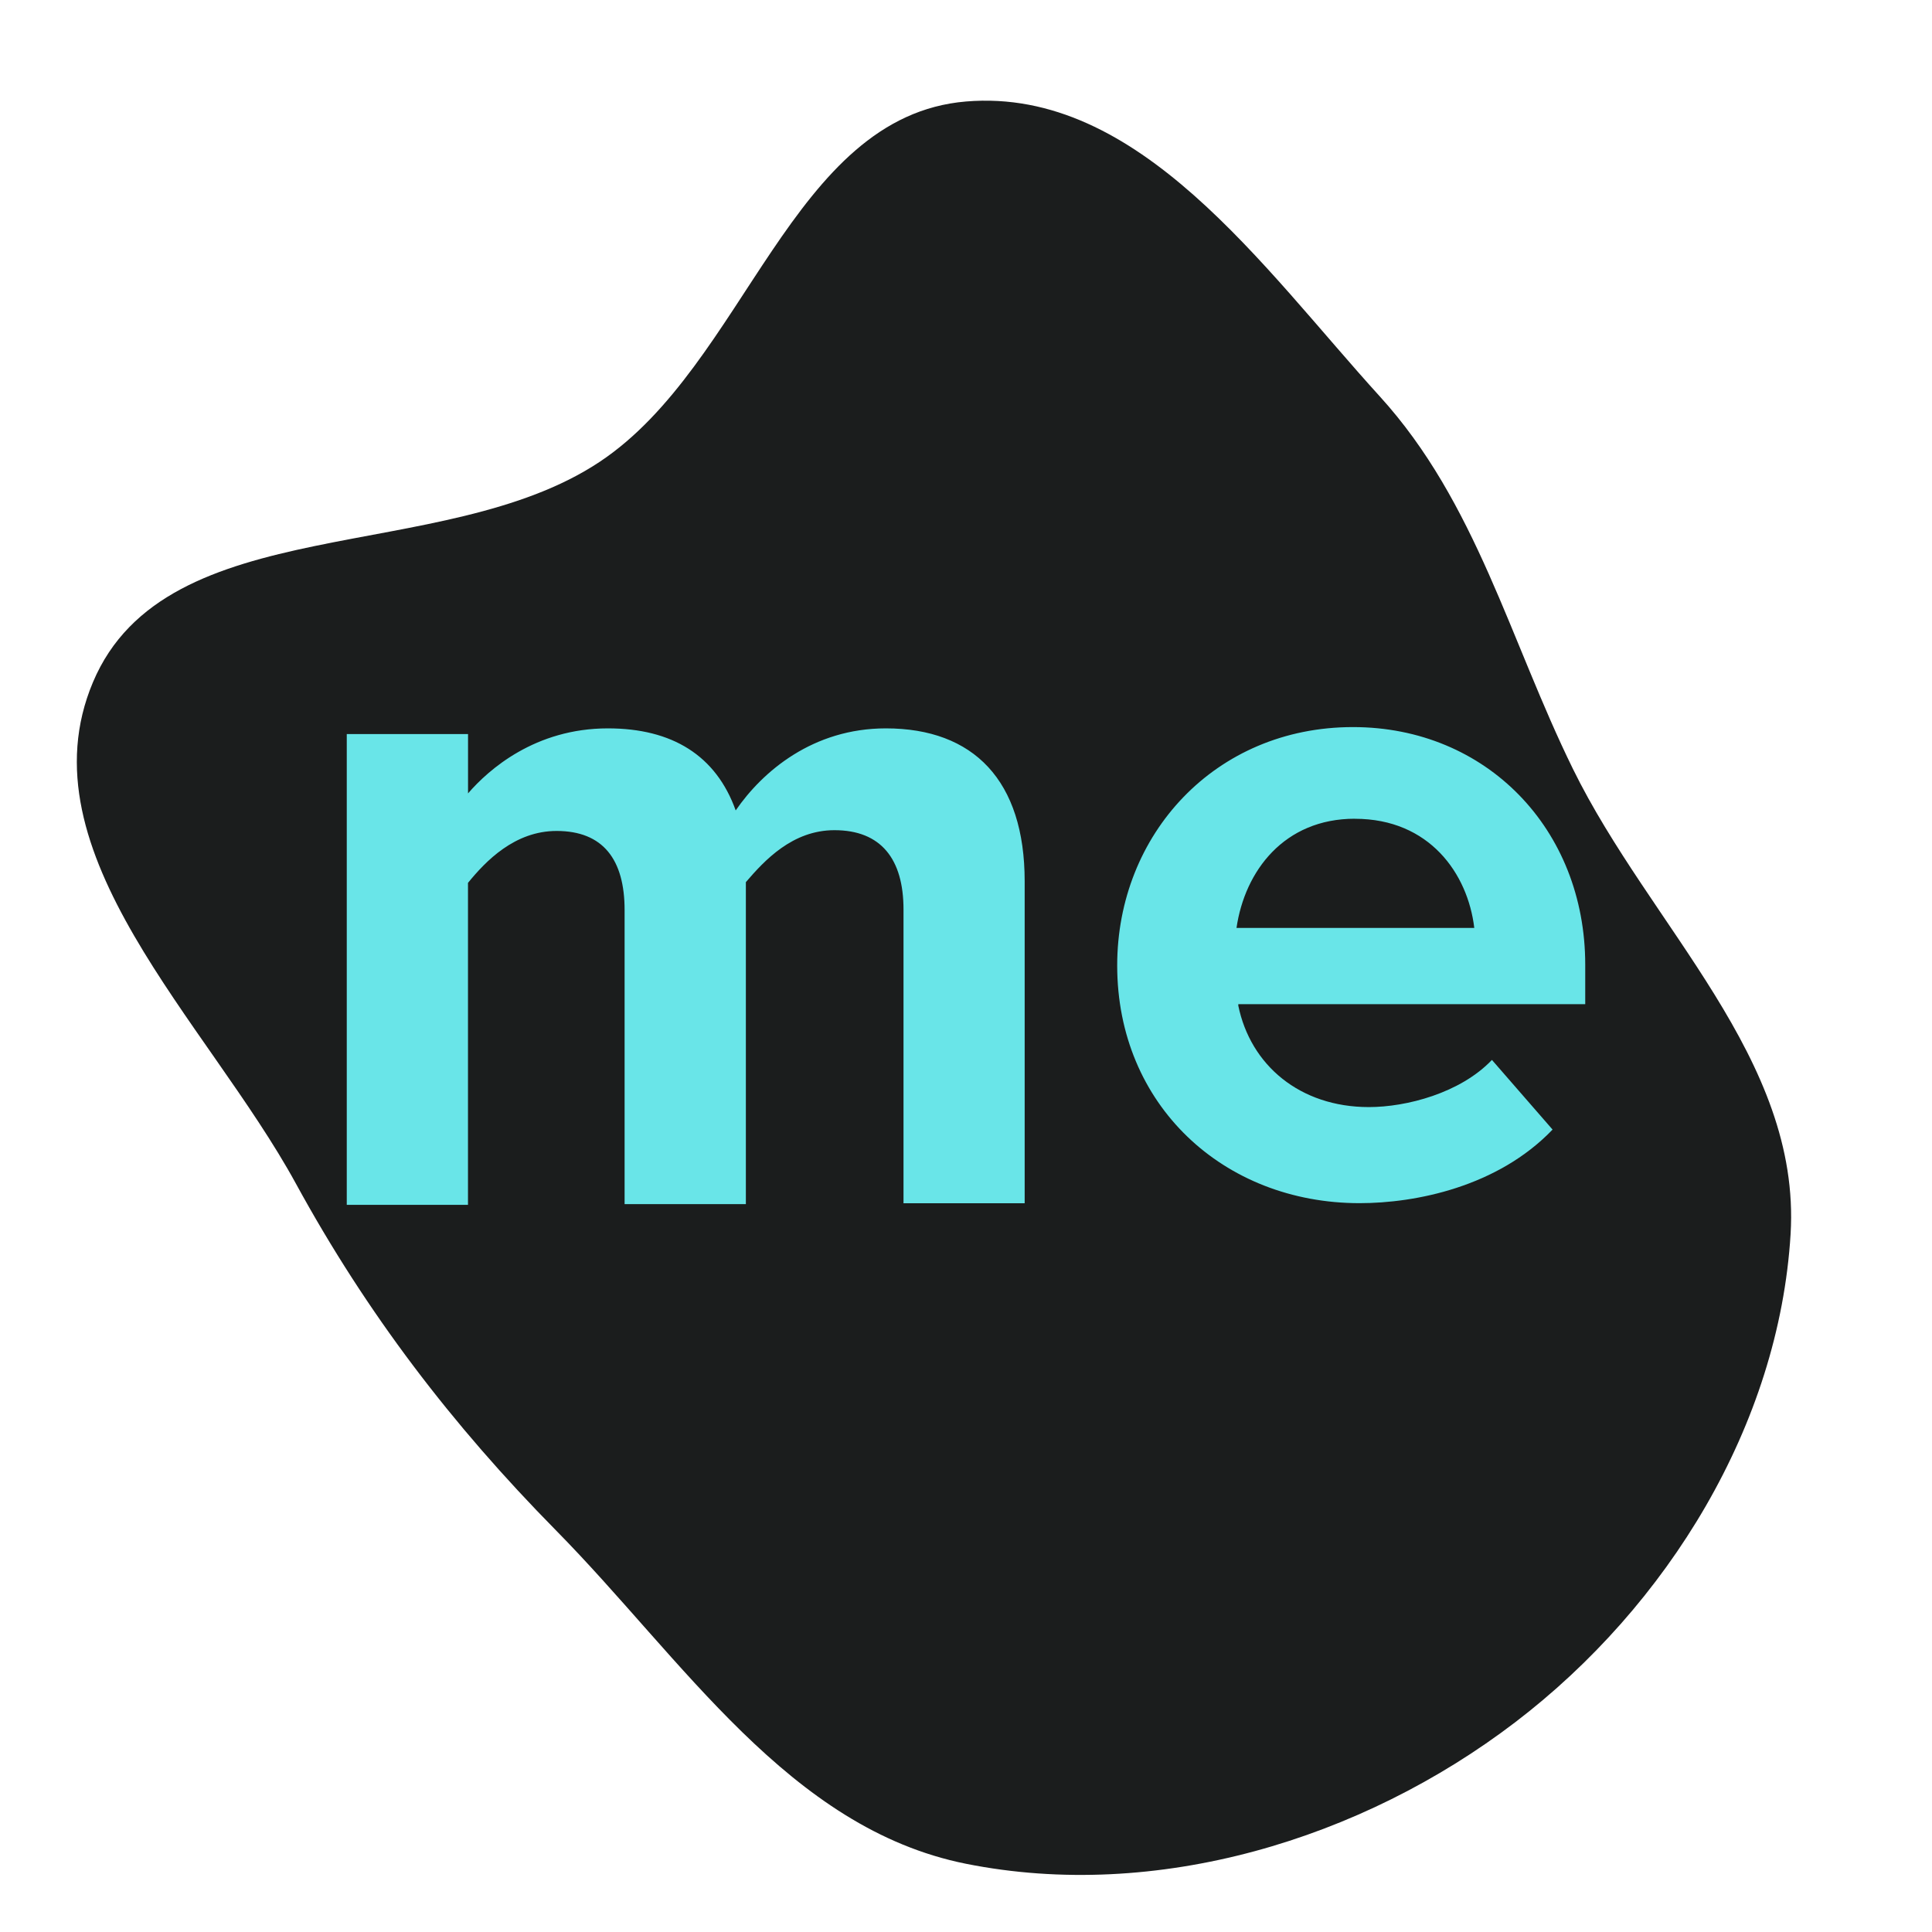
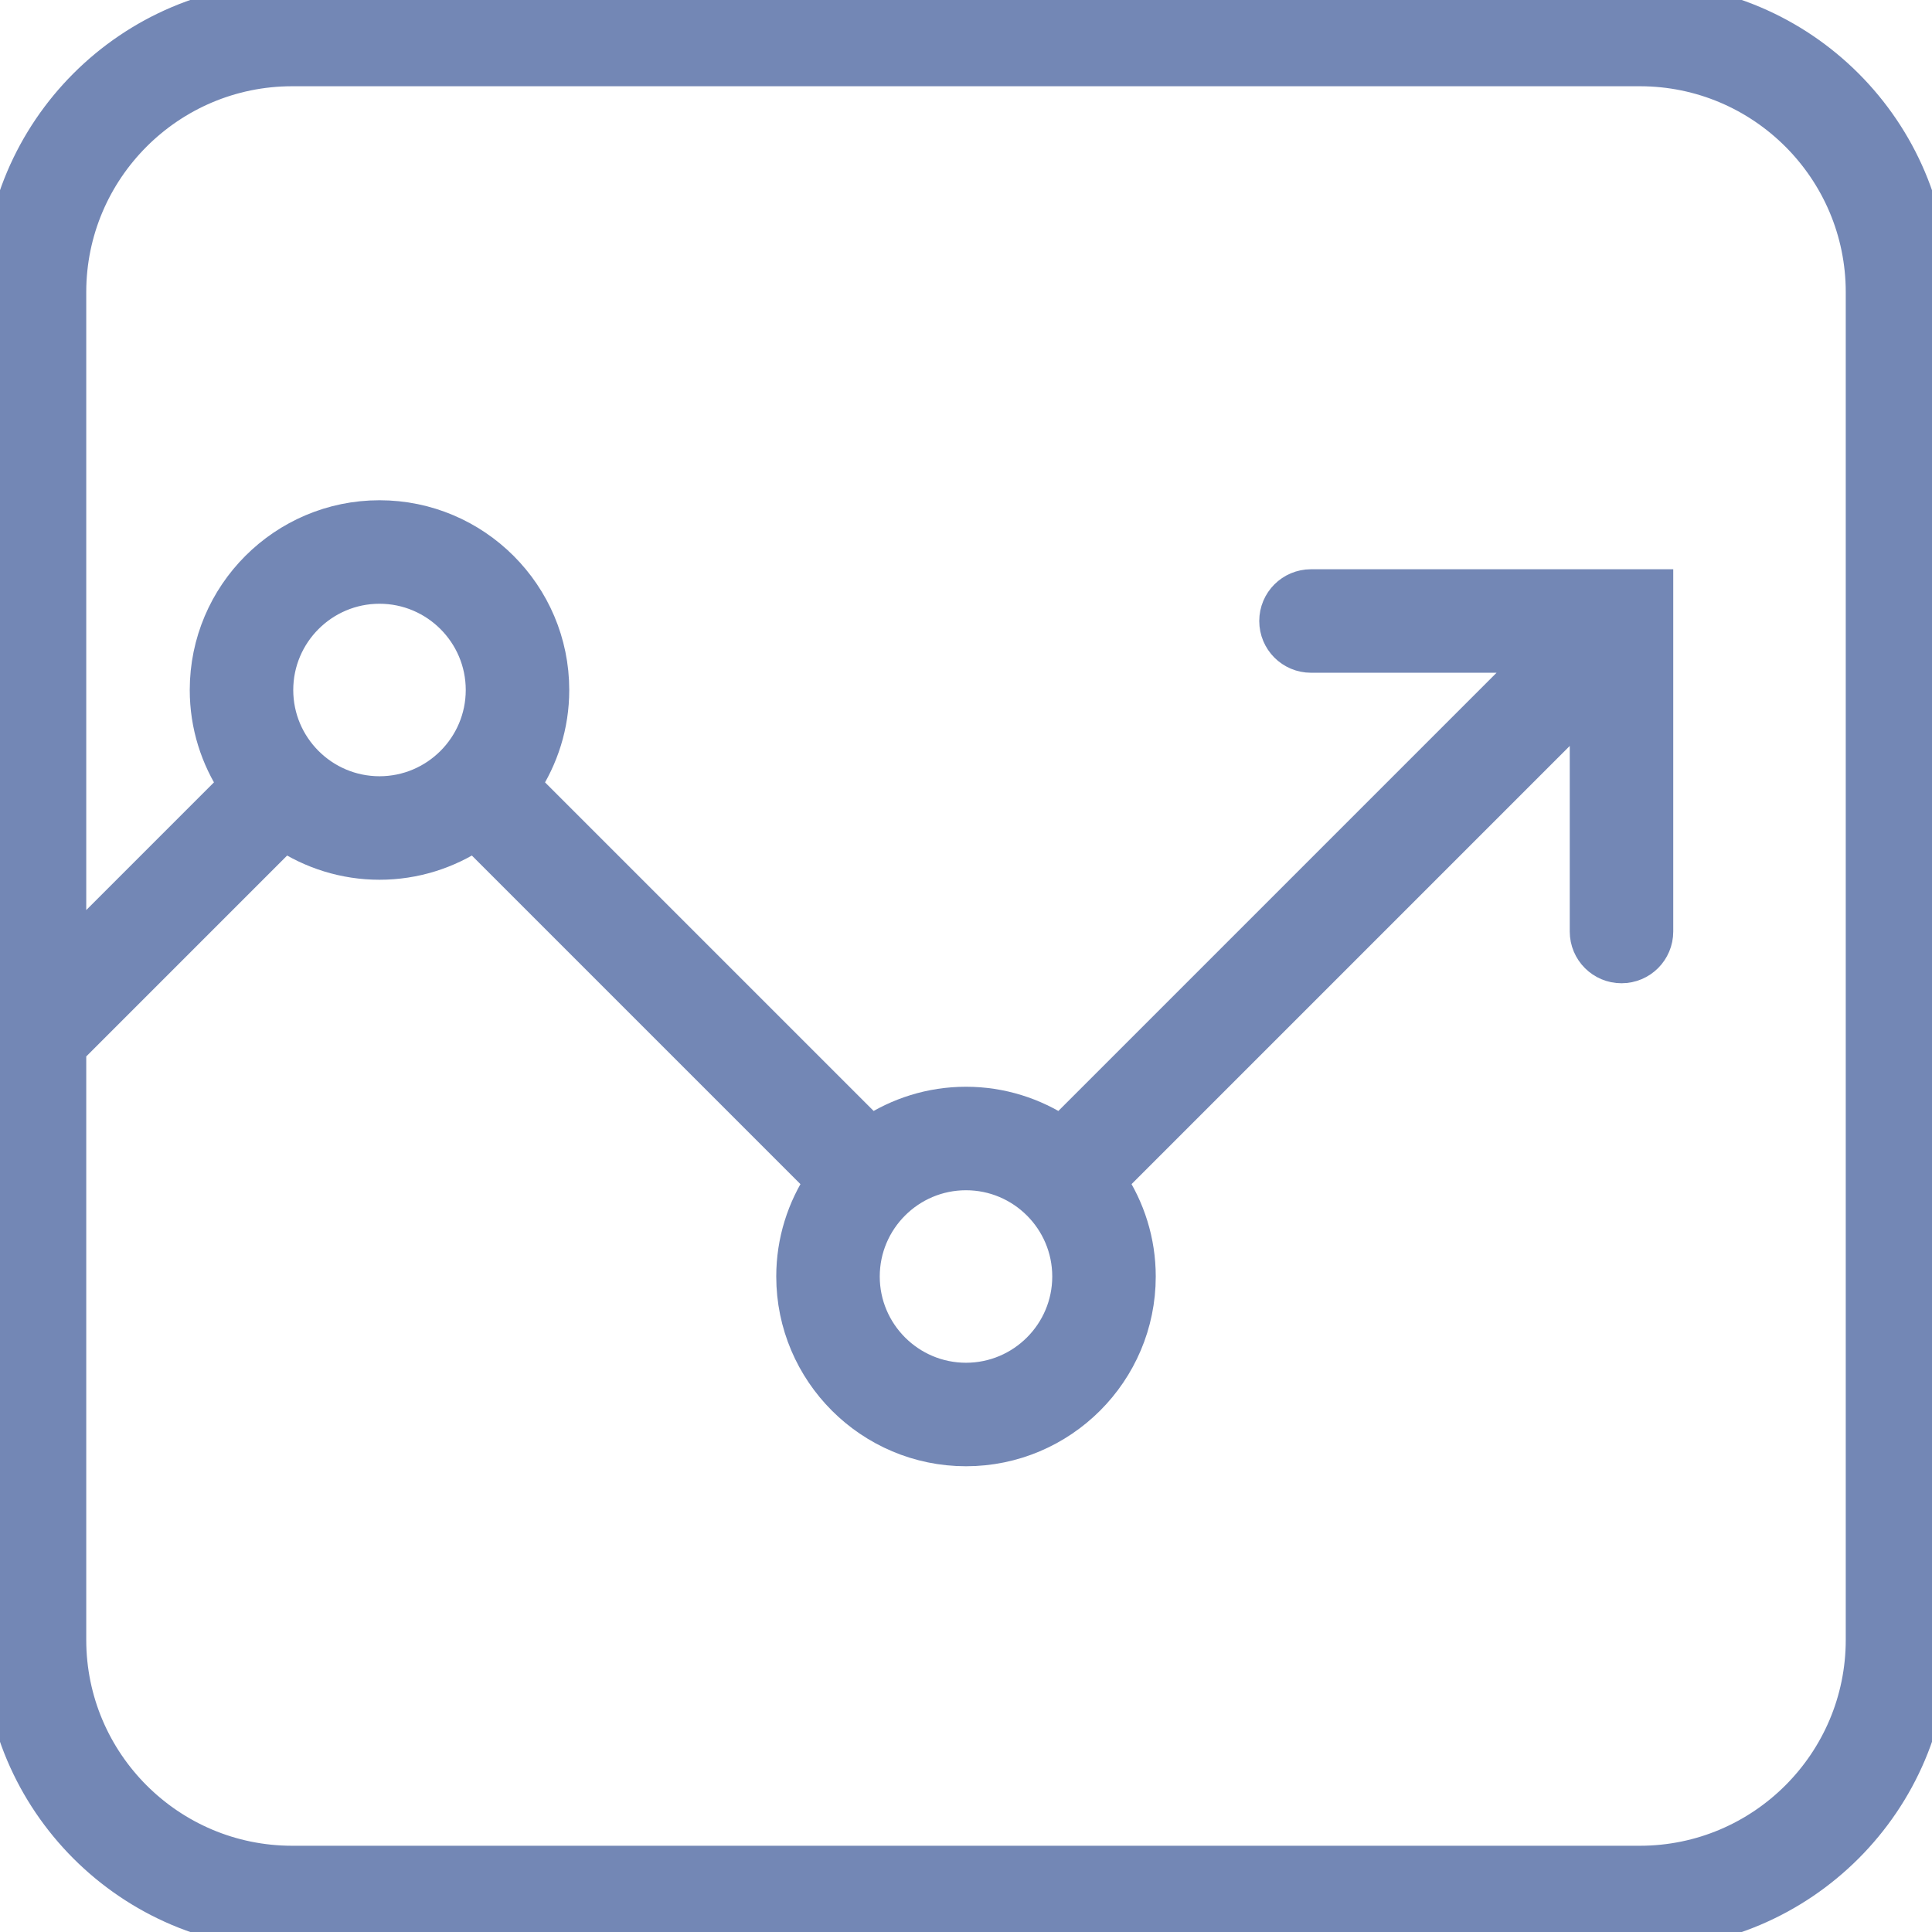
- <svg xmlns="http://www.w3.org/2000/svg" fill="#69e5e8" width="204px" height="204px" viewBox="-6.72 -6.72 37.44 37.44" role="img" stroke="#69e5e8" stroke-width="0">
-   <g id="SVGRepo_bgCarrier" stroke-width="0" transform="translate(0,0), scale(1)">
-     <path transform="translate(-6.72, -6.72), scale(1.17)" d="M16,30.87C19.149,31.499,22.548,30.473,25.099,28.524C27.62,26.599,29.467,23.604,29.658,20.438C29.833,17.537,27.332,15.344,26.052,12.734C25.006,10.603,24.452,8.322,22.854,6.566C20.919,4.438,18.866,1.441,16,1.681C13.102,1.924,12.354,6.039,9.933,7.649C7.329,9.382,2.752,8.418,1.539,11.301C0.351,14.123,3.435,16.919,4.902,19.606C6.078,21.758,7.487,23.601,9.209,25.348C11.308,27.478,13.067,30.283,16,30.87" fill="#1b1d1d" strokewidth="0" />
-   </g>
-   <g id="SVGRepo_tracerCarrier" stroke-linecap="round" stroke-linejoin="round" stroke="#CCCCCC" stroke-width="0.528" />
+ <svg xmlns="http://www.w3.org/2000/svg" fill="#7387b5" width="800px" height="800px" viewBox="0 0 56 56" id="Capa_1" version="1.1" xml:space="preserve" stroke="#7387b5">
+   <g id="SVGRepo_bgCarrier" stroke-width="0" />
+   <g id="SVGRepo_tracerCarrier" stroke-linecap="round" stroke-linejoin="round" />
  <g id="SVGRepo_iconCarrier">
-     <path d="M19.536 9.146c-1.373 0-2.133 1.014-2.294 2.116h4.608c-.125-1.05-.867-2.115-2.314-2.115m-2.26 3.617c.235 1.156 1.193 1.97 2.532 1.97.725 0 1.77-.27 2.384-.914l1.175 1.35c-1.064 1.11-2.653 1.426-3.74 1.426-2.64 0-4.697-1.906-4.697-4.606 0-2.535 1.894-4.62 4.57-4.62 2.585 0 4.5 1.98 4.5 4.604v.766h-6.723v.023zm-6.487 3.83v-5.69c0-.976-.435-1.536-1.338-1.536-.814 0-1.355.585-1.717 1.007v6.24h-2.35v-5.7c0-.976-.415-1.532-1.318-1.532-.813 0-1.375.586-1.717 1.006v6.24H0V7.505h2.35v1.15c.4-.463 1.302-1.26 2.71-1.26 1.247 0 2.096.526 2.477 1.59.524-.761 1.5-1.59 2.91-1.59 1.7 0 2.69 1.01 2.69 2.963v6.24h-2.353l.005-.007z" />
+     <path d="M47.533,0H8.467C3.798,0,0,3.798,0,8.467v39.066C0,52.202,3.798,56,8.467,56h39.066C52.202,56,56,52.202,56,47.533V8.467 C56,3.798,52.202,0,47.533,0z M54,47.533C54,51.099,51.099,54,47.533,54H8.467C4.901,54,2,51.099,2,47.533V30.414l6.247-6.247 C9.038,24.691,9.983,25,11,25s1.962-0.309,2.753-0.833l10.08,10.08C23.309,35.038,23,35.983,23,37c0,2.757,2.243,5,5,5s5-2.243,5-5 c0-1.017-0.309-1.962-0.833-2.753L46,20.414V27c0,0.553,0.447,1,1,1s1-0.447,1-1V17H38c-0.553,0-1,0.447-1,1s0.447,1,1,1h6.586 L30.753,32.833C29.962,32.309,29.017,32,28,32s-1.962,0.309-2.753,0.833l-10.08-10.08C15.691,21.962,16,21.017,16,20 c0-2.757-2.243-5-5-5s-5,2.243-5,5c0,1.017,0.309,1.962,0.833,2.753L2,27.586V8.467C2,4.901,4.901,2,8.467,2h39.066 C51.099,2,54,4.901,54,8.467V47.533z M11,23c-1.654,0-3-1.346-3-3s1.346-3,3-3s3,1.346,3,3S12.654,23,11,23z M31,37 c0,1.654-1.346,3-3,3s-3-1.346-3-3s1.346-3,3-3S31,35.346,31,37z" />
+     <g />
+     <g />
+     <g />
+     <g />
+     <g />
+     <g />
+     <g />
+     <g />
+     <g />
+     <g />
+     <g />
+     <g />
+     <g />
+     <g />
+     <g />
  </g>
</svg>
